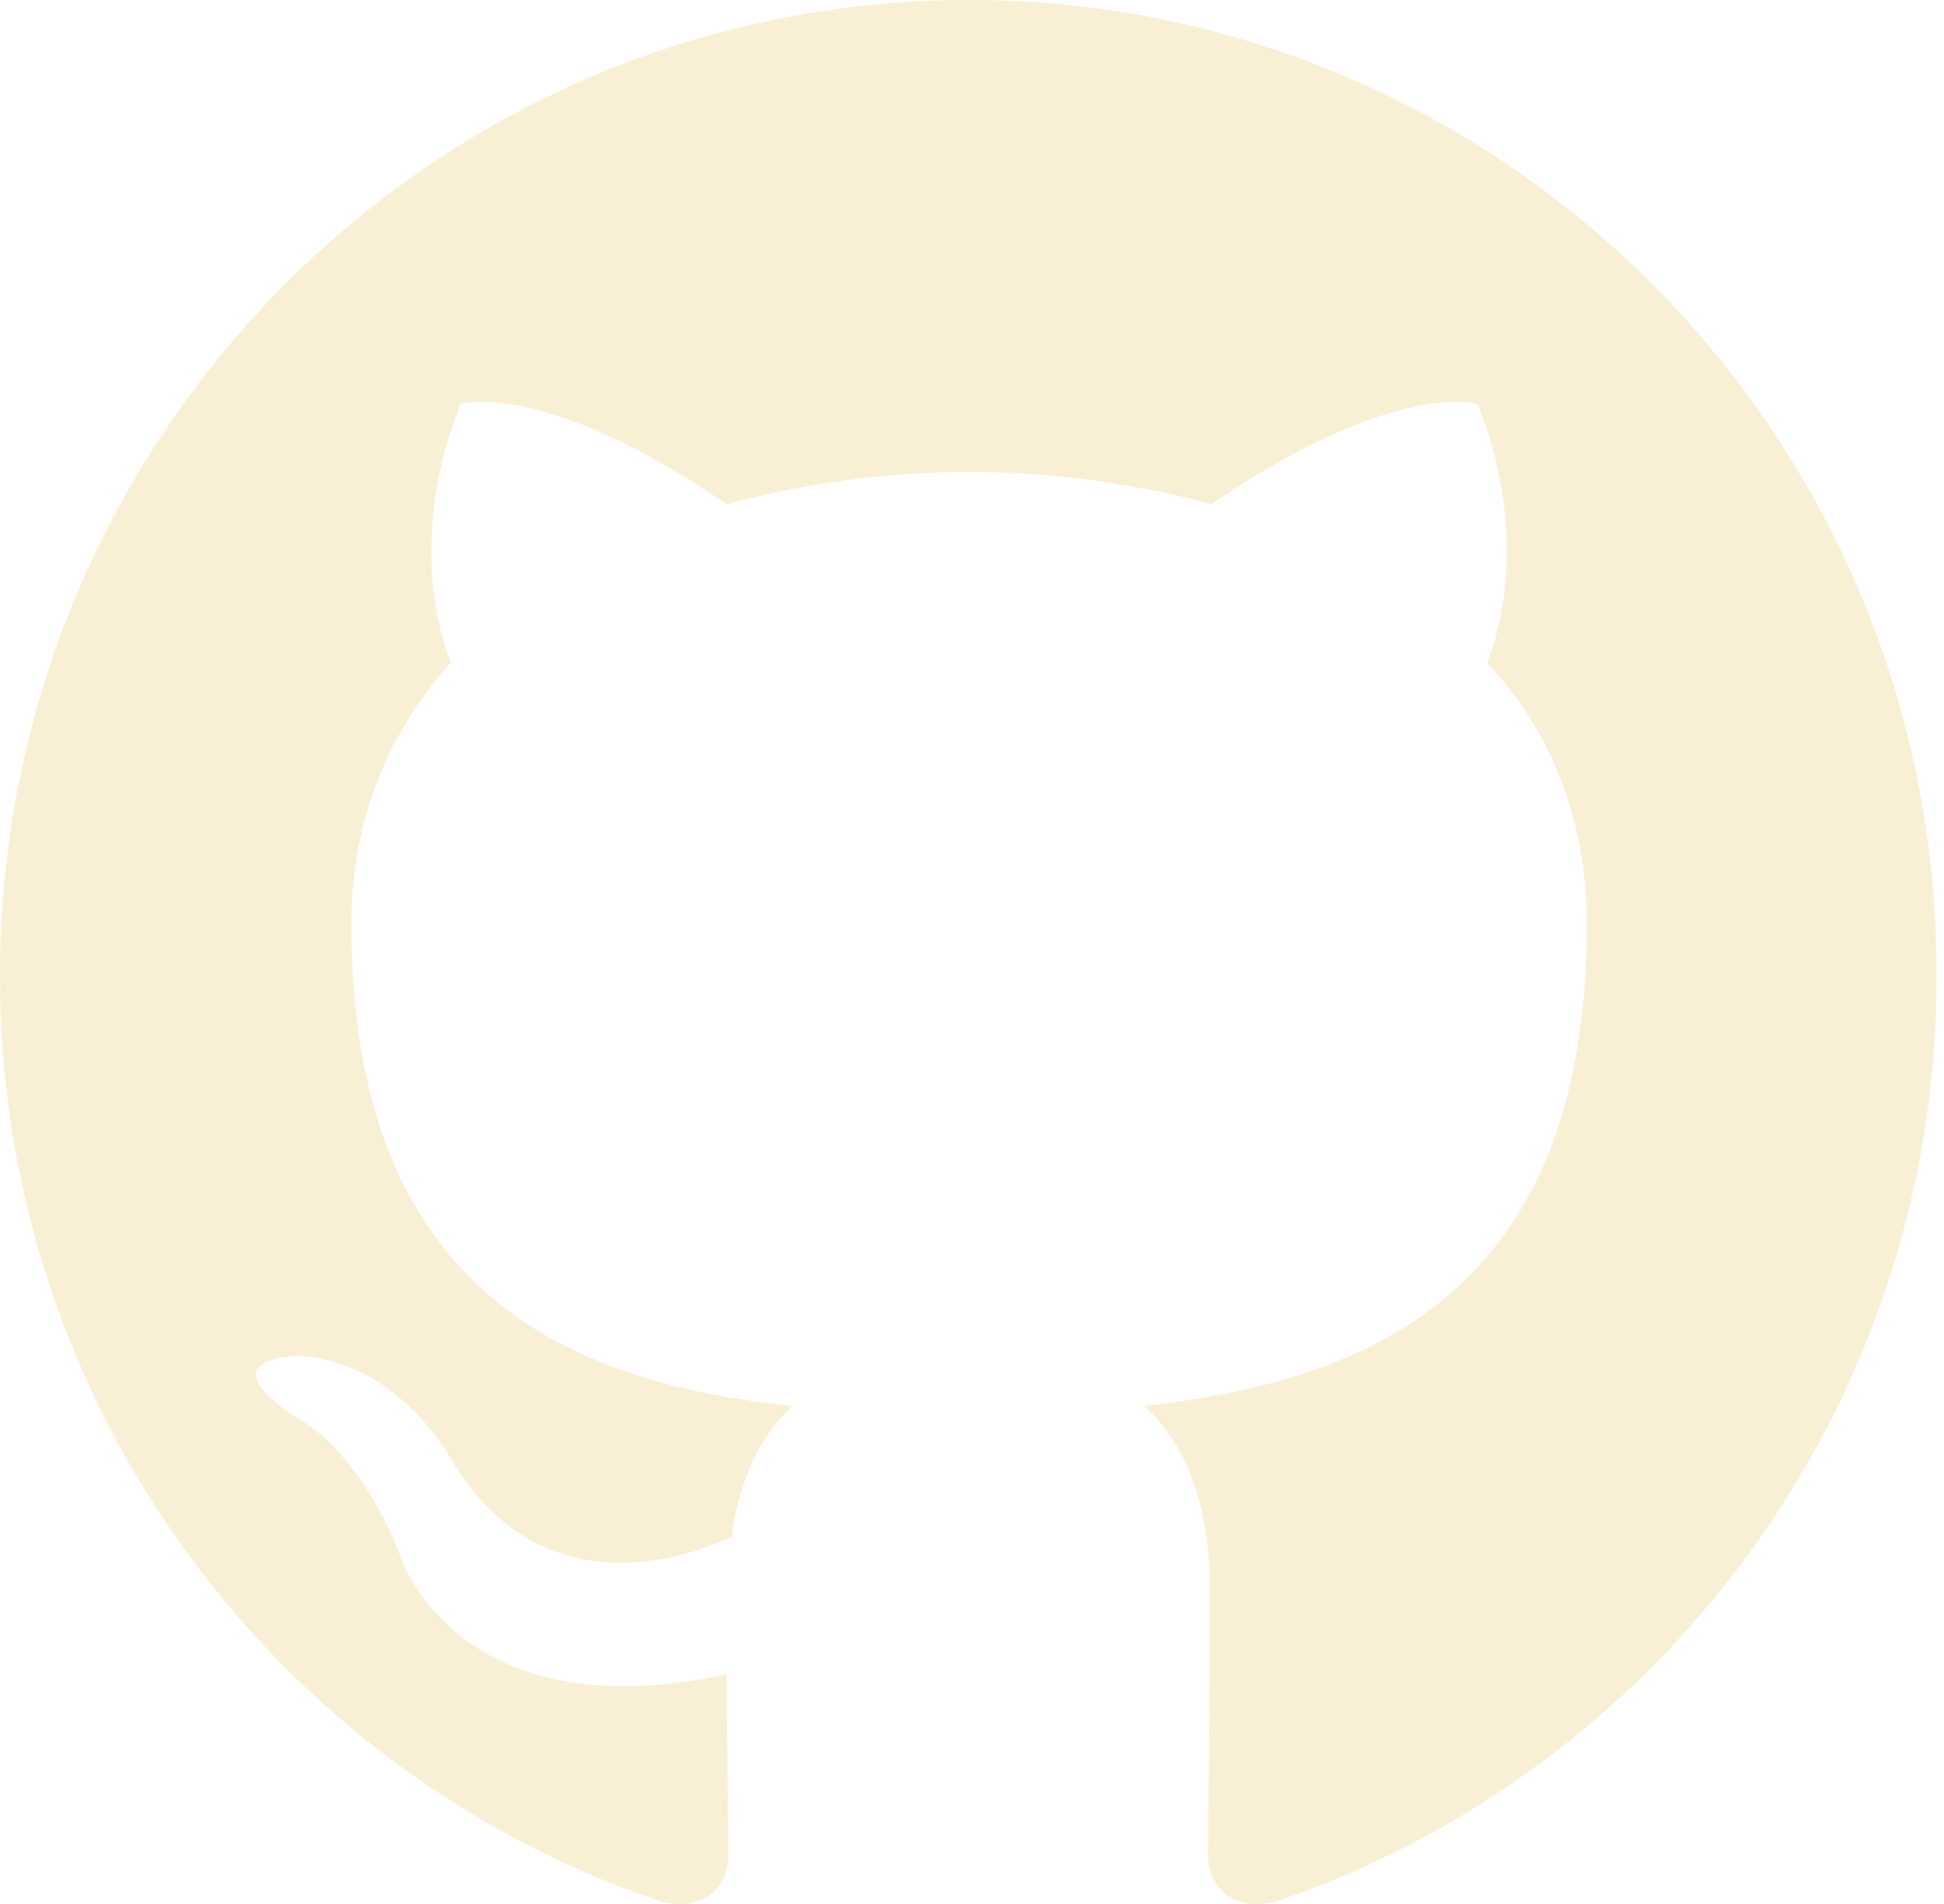
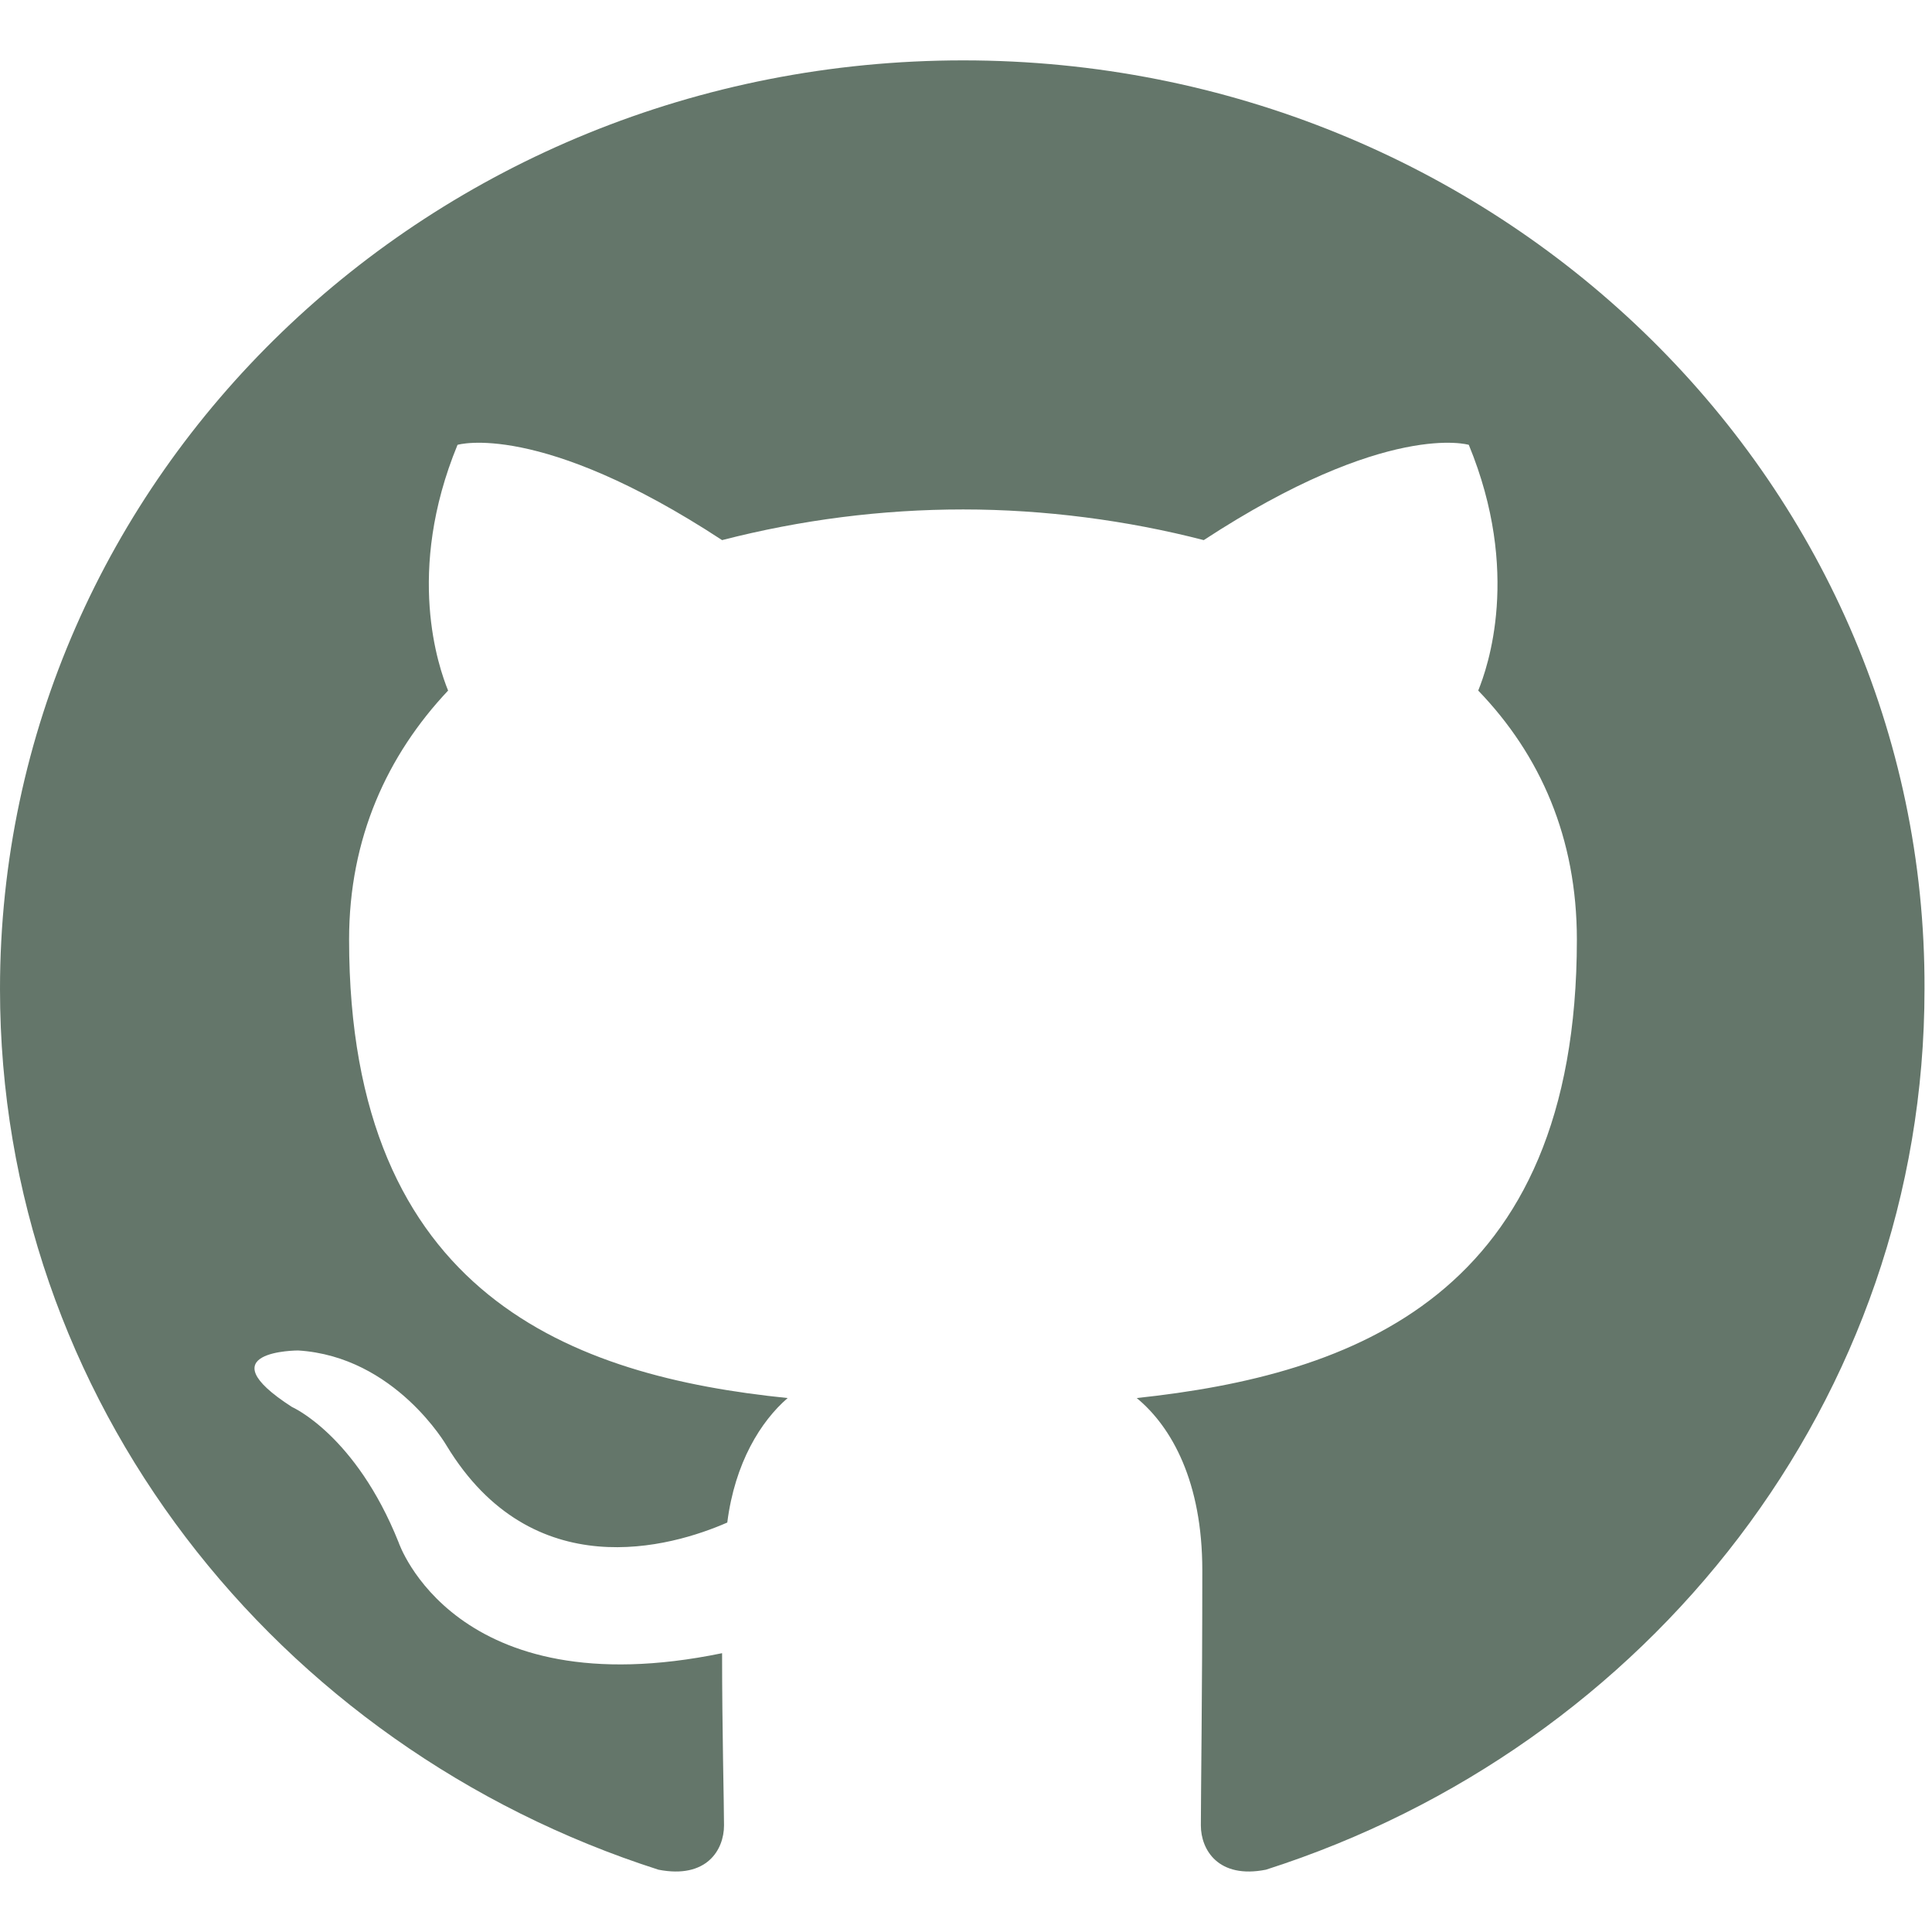
- <svg xmlns="http://www.w3.org/2000/svg" width="98" height="96">
-   <path fill-rule="evenodd" clip-rule="evenodd" d="M48.854 0C21.839 0 0 22 0 49.217c0 21.756 13.993 40.172 33.405 46.69 2.427.49 3.316-1.059 3.316-2.362 0-1.141-.08-5.052-.08-9.127-13.59 2.934-16.42-5.867-16.42-5.867-2.184-5.704-5.42-7.17-5.42-7.17-4.448-3.015.324-3.015.324-3.015 4.934.326 7.523 5.052 7.523 5.052 4.367 7.496 11.404 5.378 14.235 4.074.404-3.178 1.699-5.378 3.074-6.6-10.839-1.141-22.243-5.378-22.243-24.283 0-5.378 1.94-9.778 5.014-13.2-.485-1.222-2.184-6.275.486-13.038 0 0 4.125-1.304 13.426 5.052a46.97 46.97 0 0 1 12.214-1.63c4.125 0 8.33.571 12.213 1.63 9.302-6.356 13.427-5.052 13.427-5.052 2.67 6.763.97 11.816.485 13.038 3.155 3.422 5.015 7.822 5.015 13.2 0 18.905-11.404 23.06-22.324 24.283 1.78 1.548 3.316 4.481 3.316 9.126 0 6.6-.08 11.897-.08 13.526 0 1.304.89 2.853 3.316 2.364 19.412-6.52 33.405-24.935 33.405-46.691C97.707 22 75.788 0 48.854 0z" fill="#f9efd5" />
+ <svg xmlns="http://www.w3.org/2000/svg" width="16px" height="16px" viewBox="0 0 16 15" version="1.1">
+   <g id="surface1">
+     <path style=" stroke:none;fill-rule:evenodd;fill:rgb(39.216%,46.275%,41.569%);fill-opacity:1;" d="M 7.977 0 C 3.566 0 0 3.438 0 7.691 C 0 11.09 2.285 13.969 5.453 14.984 C 5.852 15.062 5.996 14.82 5.996 14.617 C 5.996 14.438 5.98 13.828 5.98 13.191 C 3.762 13.648 3.301 12.273 3.301 12.273 C 2.945 11.383 2.418 11.152 2.418 11.152 C 1.691 10.684 2.469 10.684 2.469 10.684 C 3.273 10.734 3.699 11.473 3.699 11.473 C 4.41 12.645 5.559 12.312 6.023 12.109 C 6.086 11.613 6.301 11.27 6.523 11.078 C 4.754 10.898 2.891 10.238 2.891 7.281 C 2.891 6.441 3.207 5.754 3.711 5.219 C 3.633 5.027 3.355 4.238 3.789 3.184 C 3.789 3.184 4.465 2.98 5.98 3.973 C 6.633 3.805 7.301 3.719 7.977 3.719 C 8.648 3.719 9.336 3.809 9.969 3.973 C 11.488 2.98 12.164 3.184 12.164 3.184 C 12.598 4.238 12.32 5.027 12.242 5.219 C 12.758 5.754 13.059 6.441 13.059 7.281 C 13.059 10.238 11.199 10.887 9.414 11.078 C 9.707 11.32 9.957 11.777 9.957 12.504 C 9.957 13.535 9.945 14.363 9.945 14.617 C 9.945 14.82 10.09 15.062 10.484 14.984 C 13.656 13.969 15.938 11.09 15.938 7.691 C 15.953 3.438 12.375 0 7.977 0 Z M 7.977 0 " />
+   </g>
</svg>
